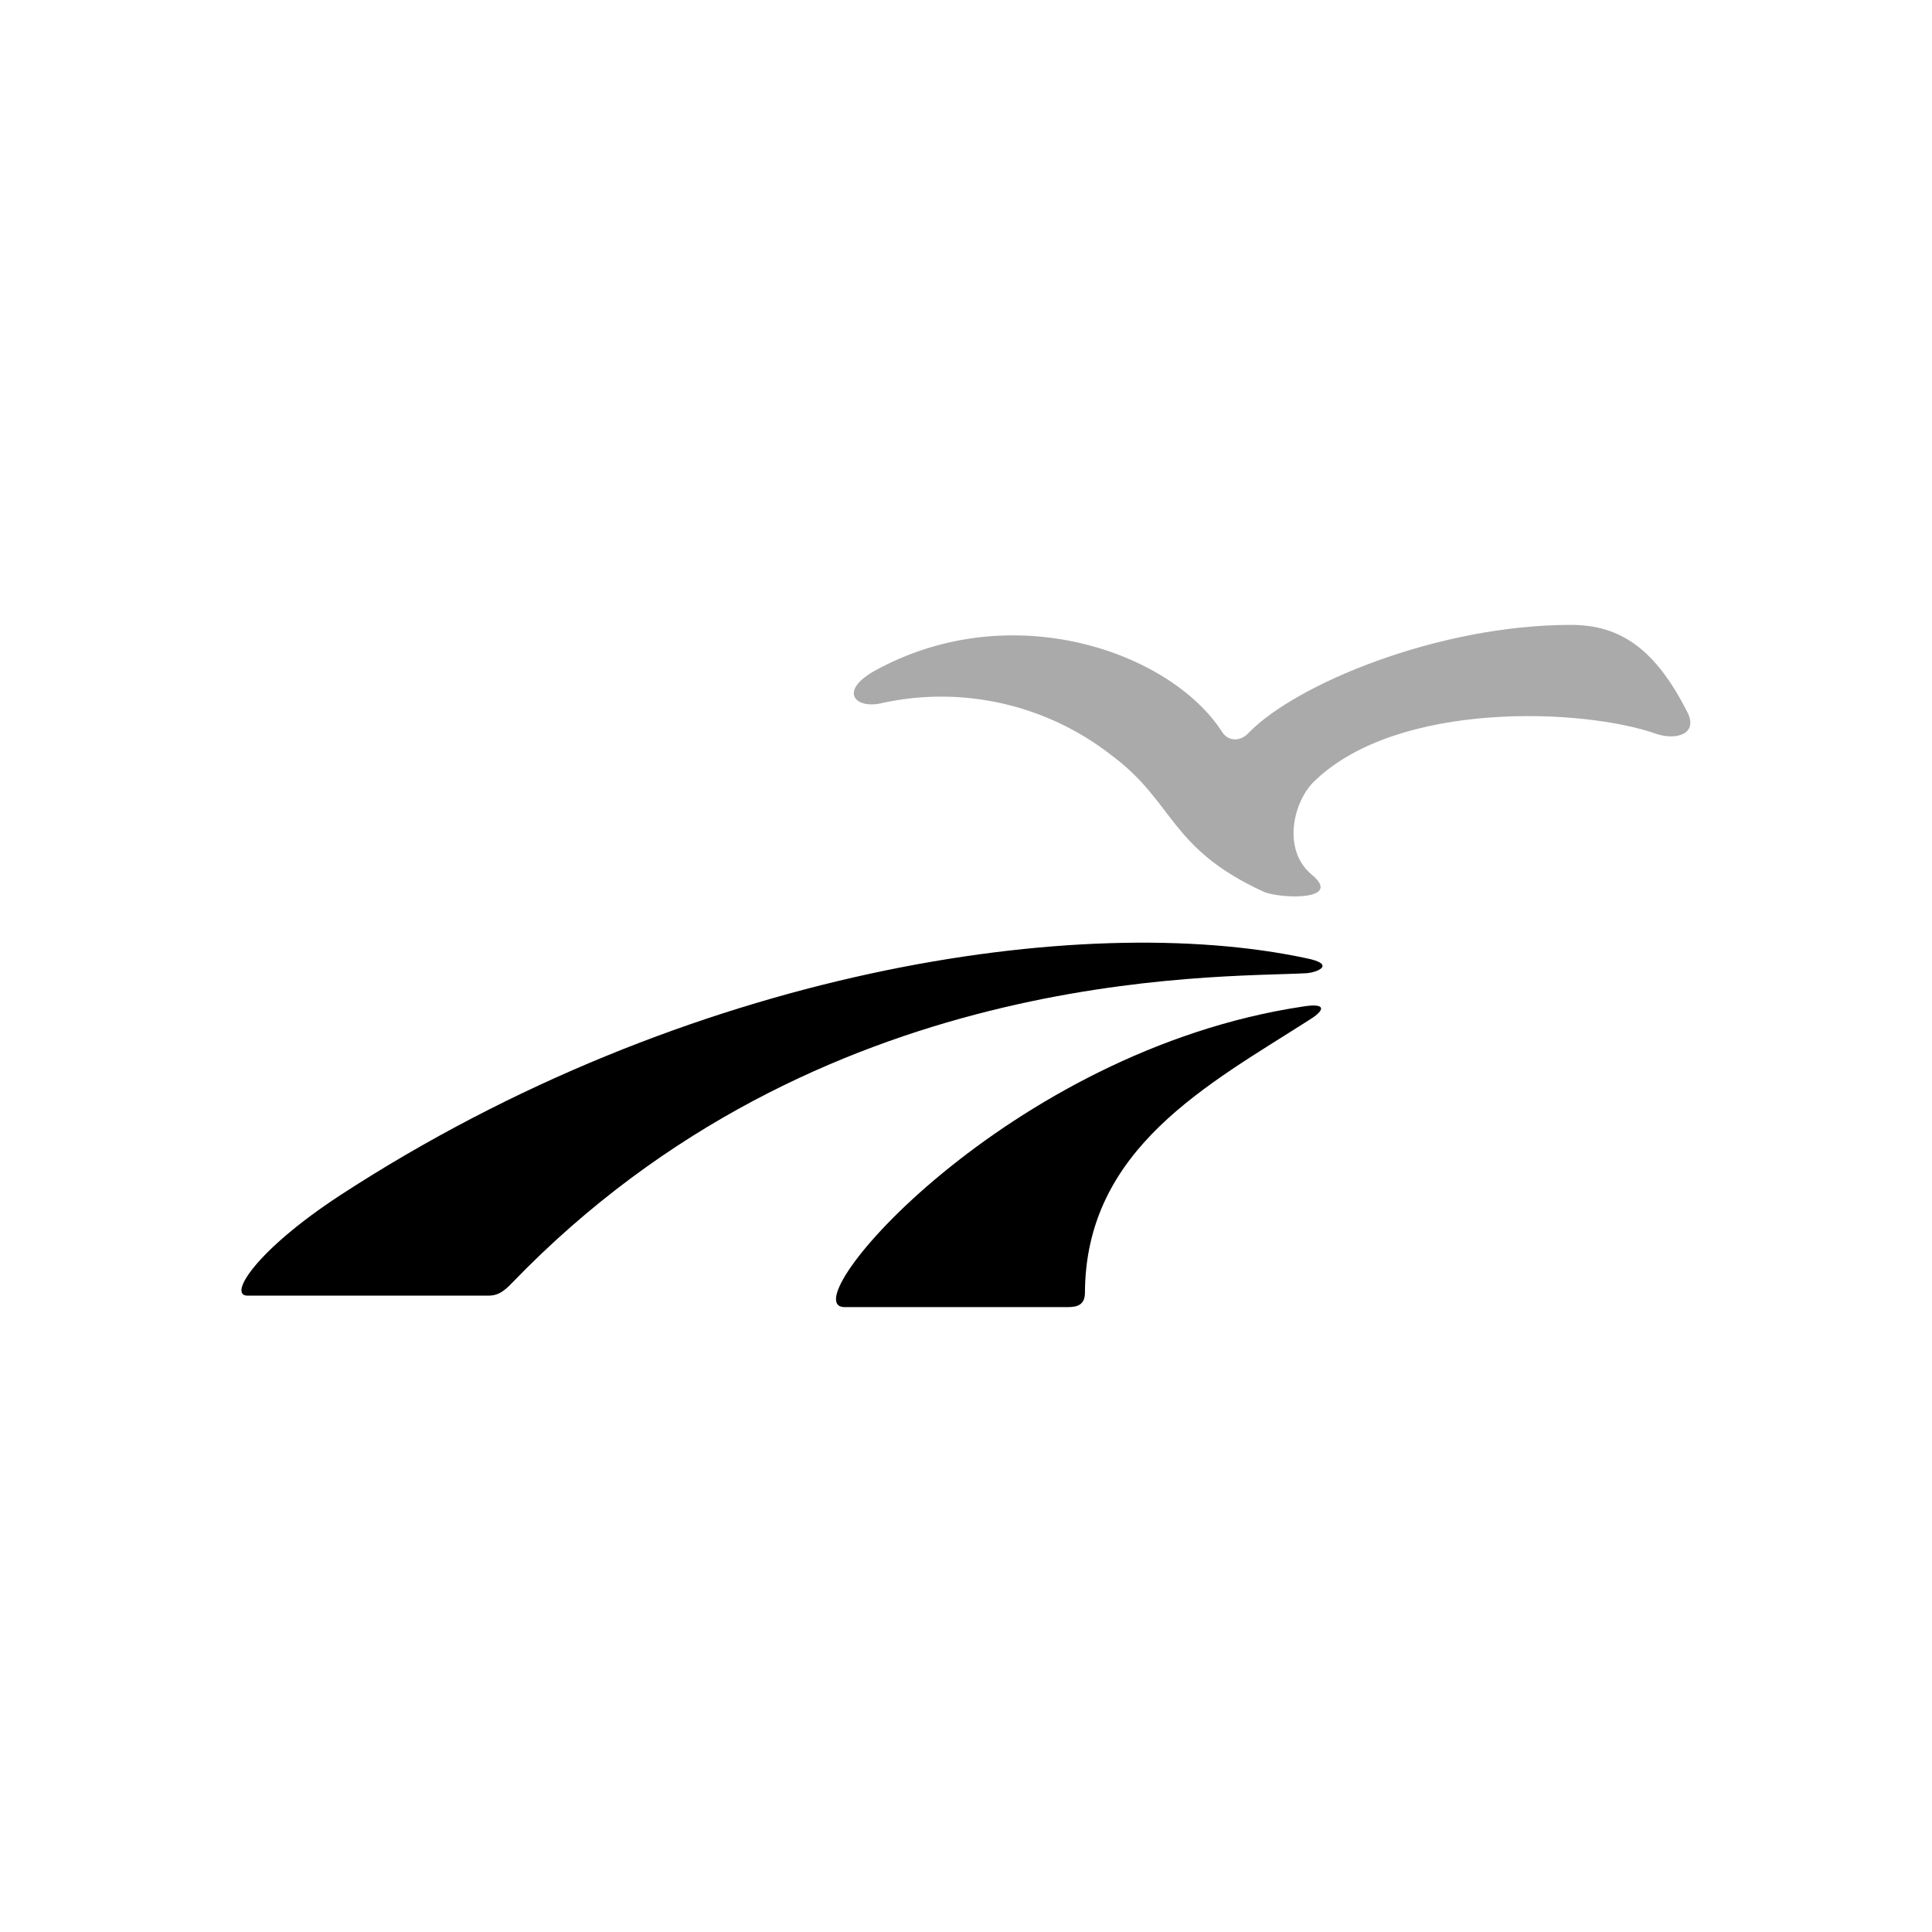
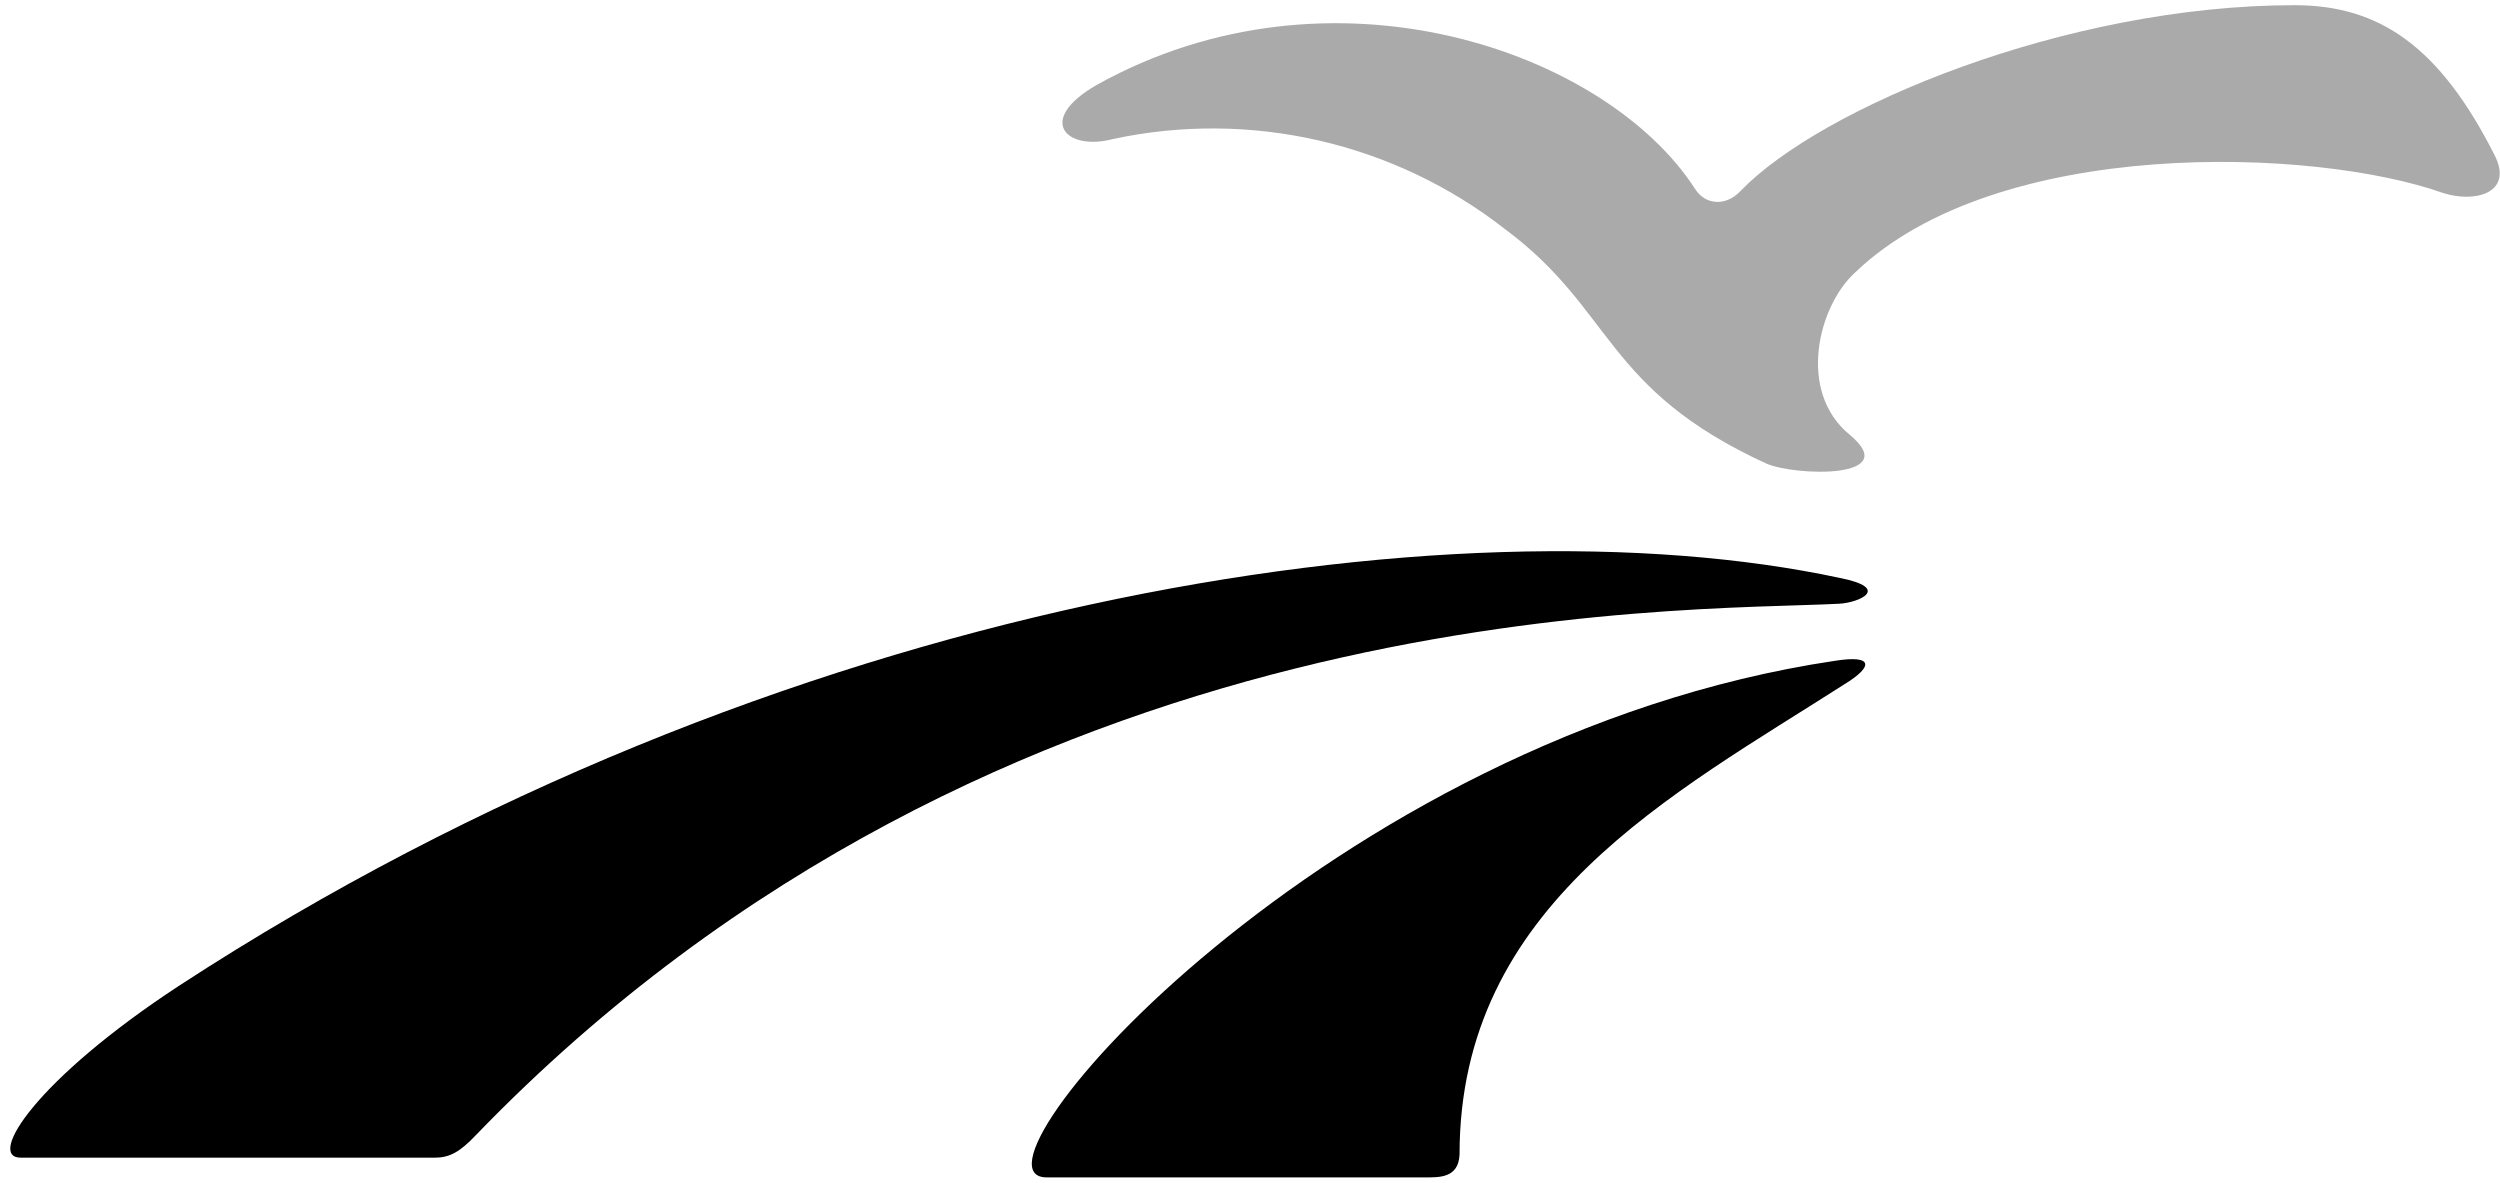
- <svg xmlns="http://www.w3.org/2000/svg" viewBox="0 0 32 32" fill="currentColor">
-   <path fill="#aaa" d="M27.95 11.8c.18.36-.19.46-.5.36-1.24-.44-4.3-.55-5.67.77-.35.32-.56 1.14-.05 1.56.52.43-.52.4-.8.28-1.57-.72-1.47-1.48-2.52-2.26a4.58 4.58 0 0 0-3.78-.87c-.45.12-.75-.18-.16-.52 2.26-1.26 4.91-.33 5.77 1 .1.16.3.17.44.02.77-.8 3.13-1.79 5.34-1.79.82 0 1.4.4 1.93 1.45z" class="st0" />
-   <path d="M8.08 21.46H4.1c-.33 0 .14-.75 1.53-1.66 5.77-3.76 12.3-4.72 16-3.93.51.1.19.24 0 .25-1.53.08-8.08-.12-13.14 5.12-.16.17-.26.22-.4.22z" class="st1" />
-   <path d="M17.63 21.65h-3.64c-.92 0 2.7-4.25 7.6-4.98.38-.06.36.06.1.22-1.67 1.07-3.72 2.13-3.72 4.54-.01.23-.2.22-.34.22z" class="st1" />
+ <svg xmlns="http://www.w3.org/2000/svg" viewBox="3.9 10.3 24.1 11.4" fill="currentColor">
+   <path fill="#aaa" d="M27.95 11.8c.18.36-.19.46-.5.36-1.24-.44-4.3-.55-5.67.77-.35.32-.56 1.14-.05 1.56.52.43-.52.4-.8.28-1.57-.72-1.47-1.48-2.52-2.26a4.58 4.58 0 0 0-3.78-.87c-.45.12-.75-.18-.16-.52 2.26-1.26 4.91-.33 5.77 1 .1.16.3.17.44.02.77-.8 3.13-1.79 5.34-1.79.82 0 1.4.4 1.93 1.45z" />
+   <path d="M8.08 21.46H4.1c-.33 0 .14-.75 1.53-1.66 5.77-3.76 12.3-4.72 16-3.93.51.1.19.24 0 .25-1.53.08-8.08-.12-13.14 5.12-.16.17-.26.22-.4.22z" />
+   <path d="M17.63 21.65h-3.64c-.92 0 2.7-4.25 7.6-4.98.38-.06.36.06.1.22-1.67 1.07-3.72 2.13-3.72 4.54-.01.23-.2.22-.34.22z" />
</svg>
